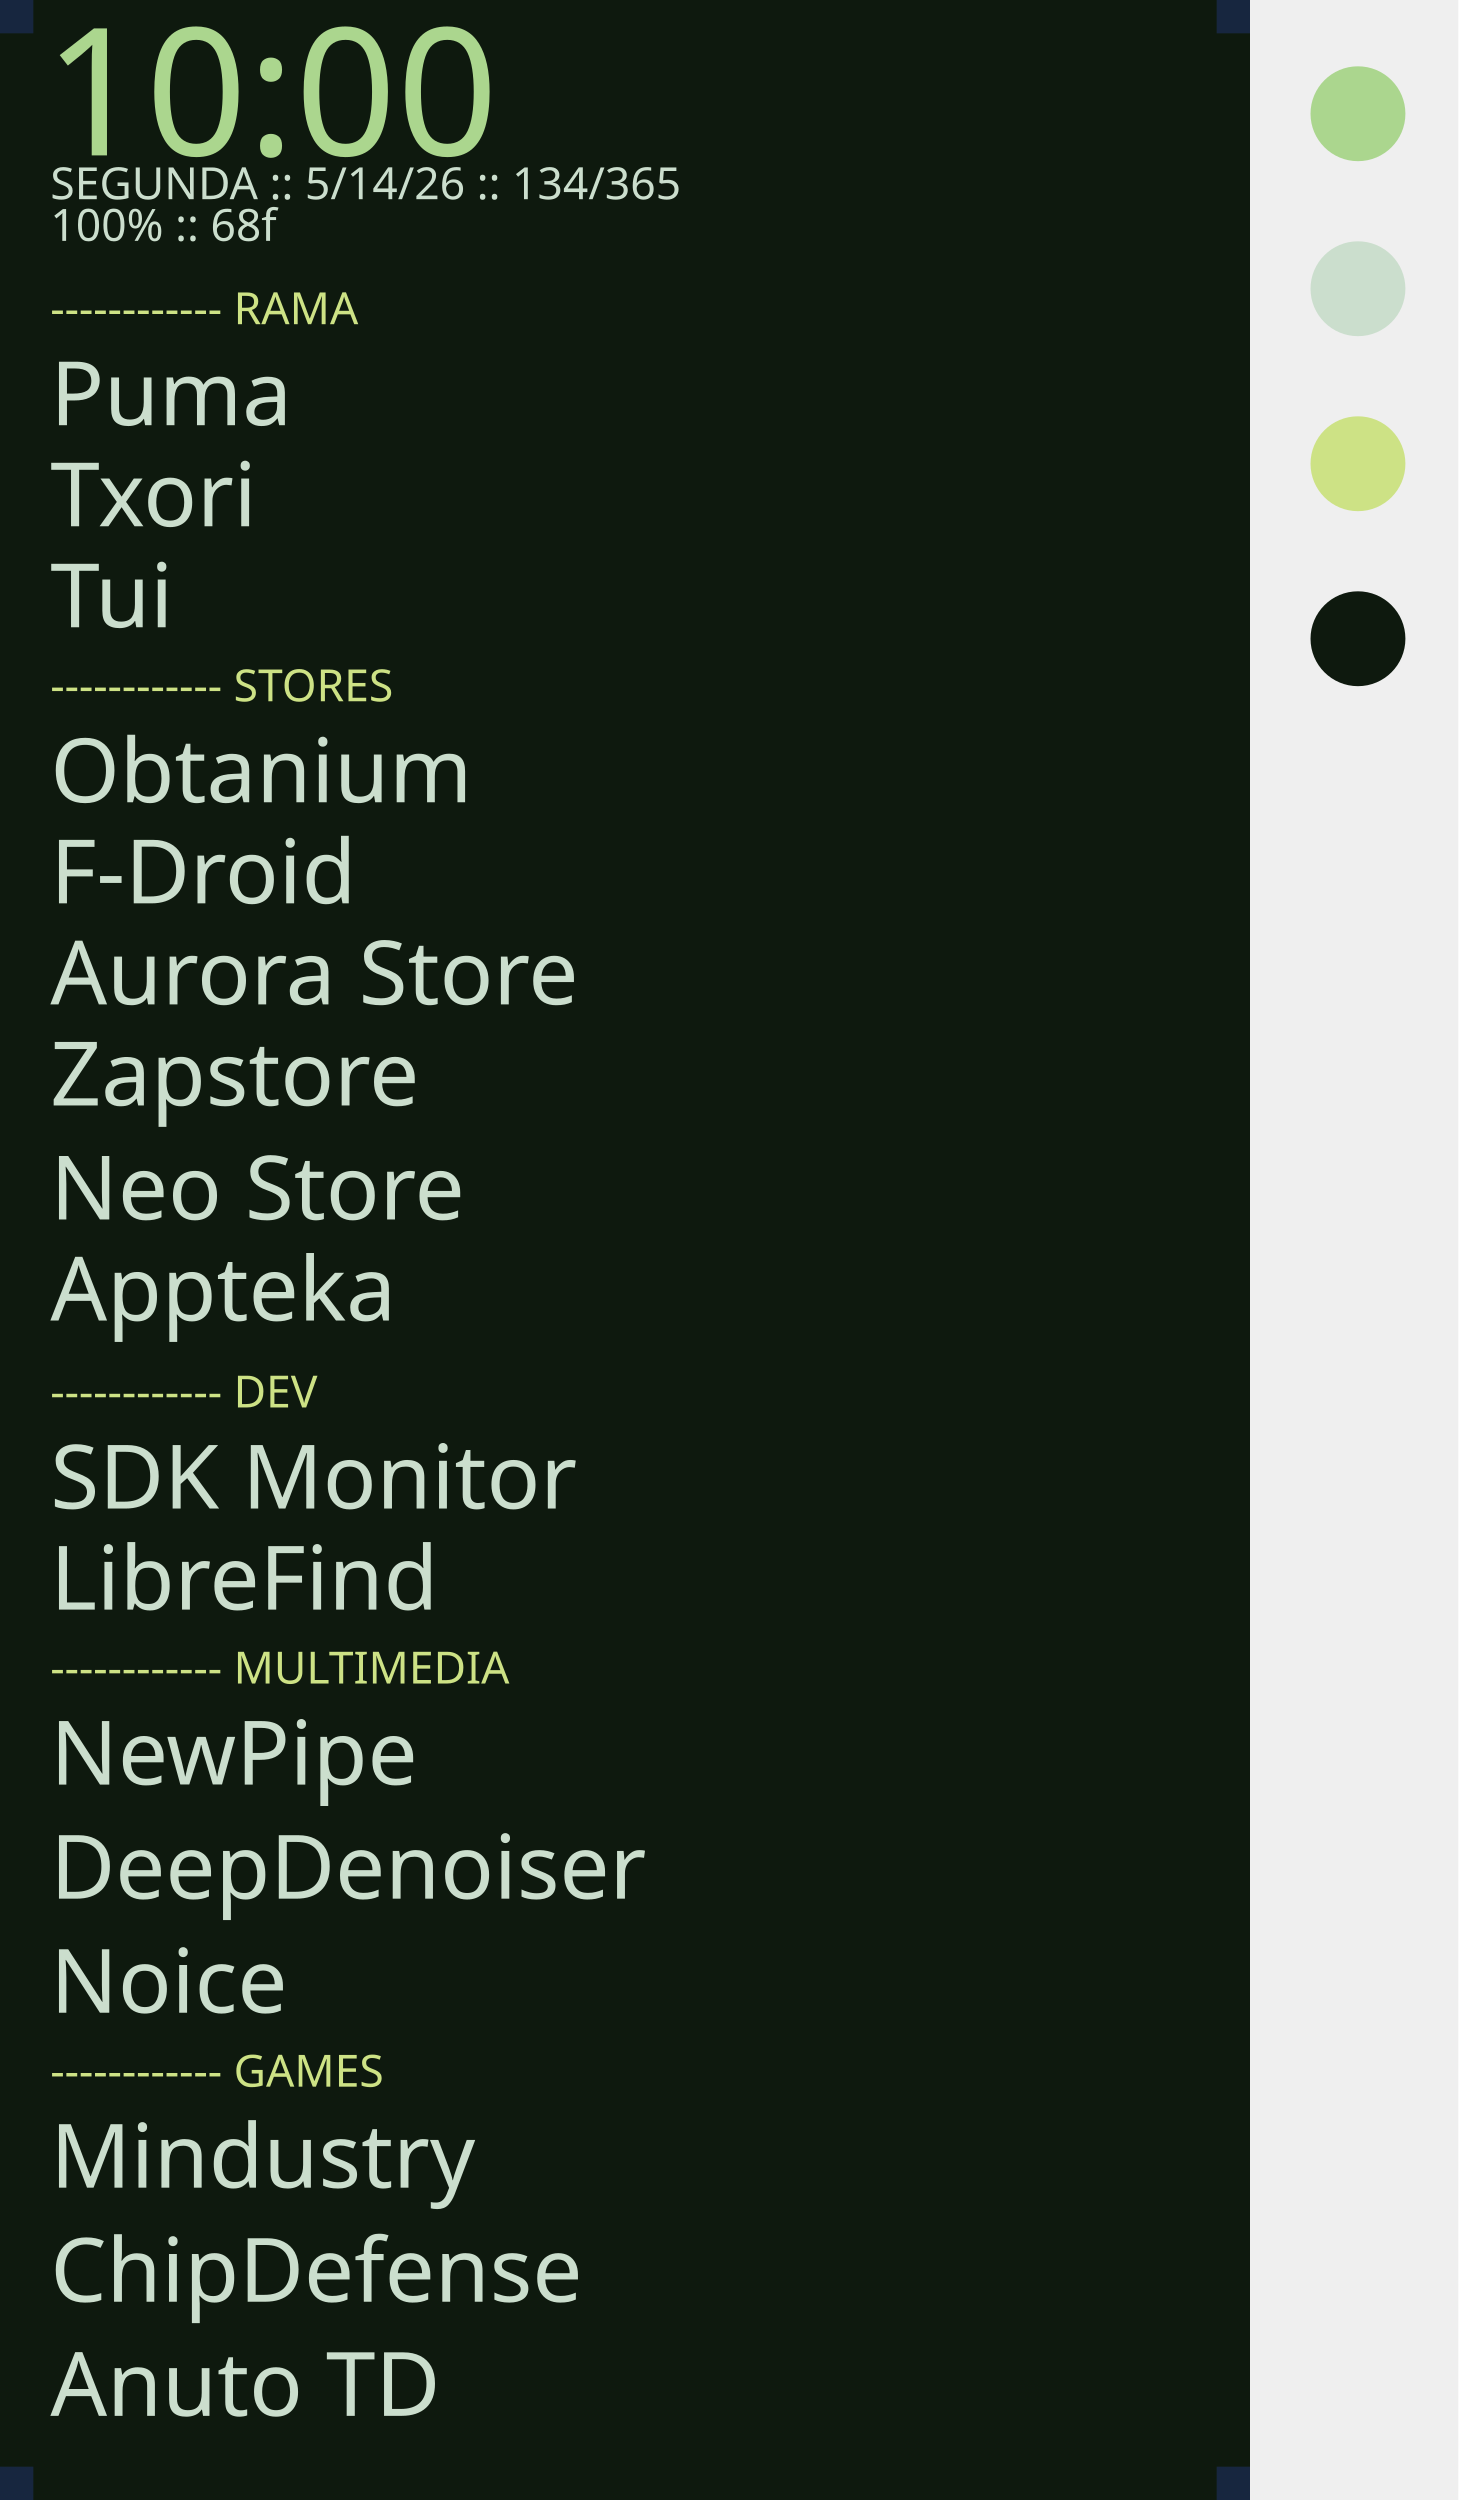
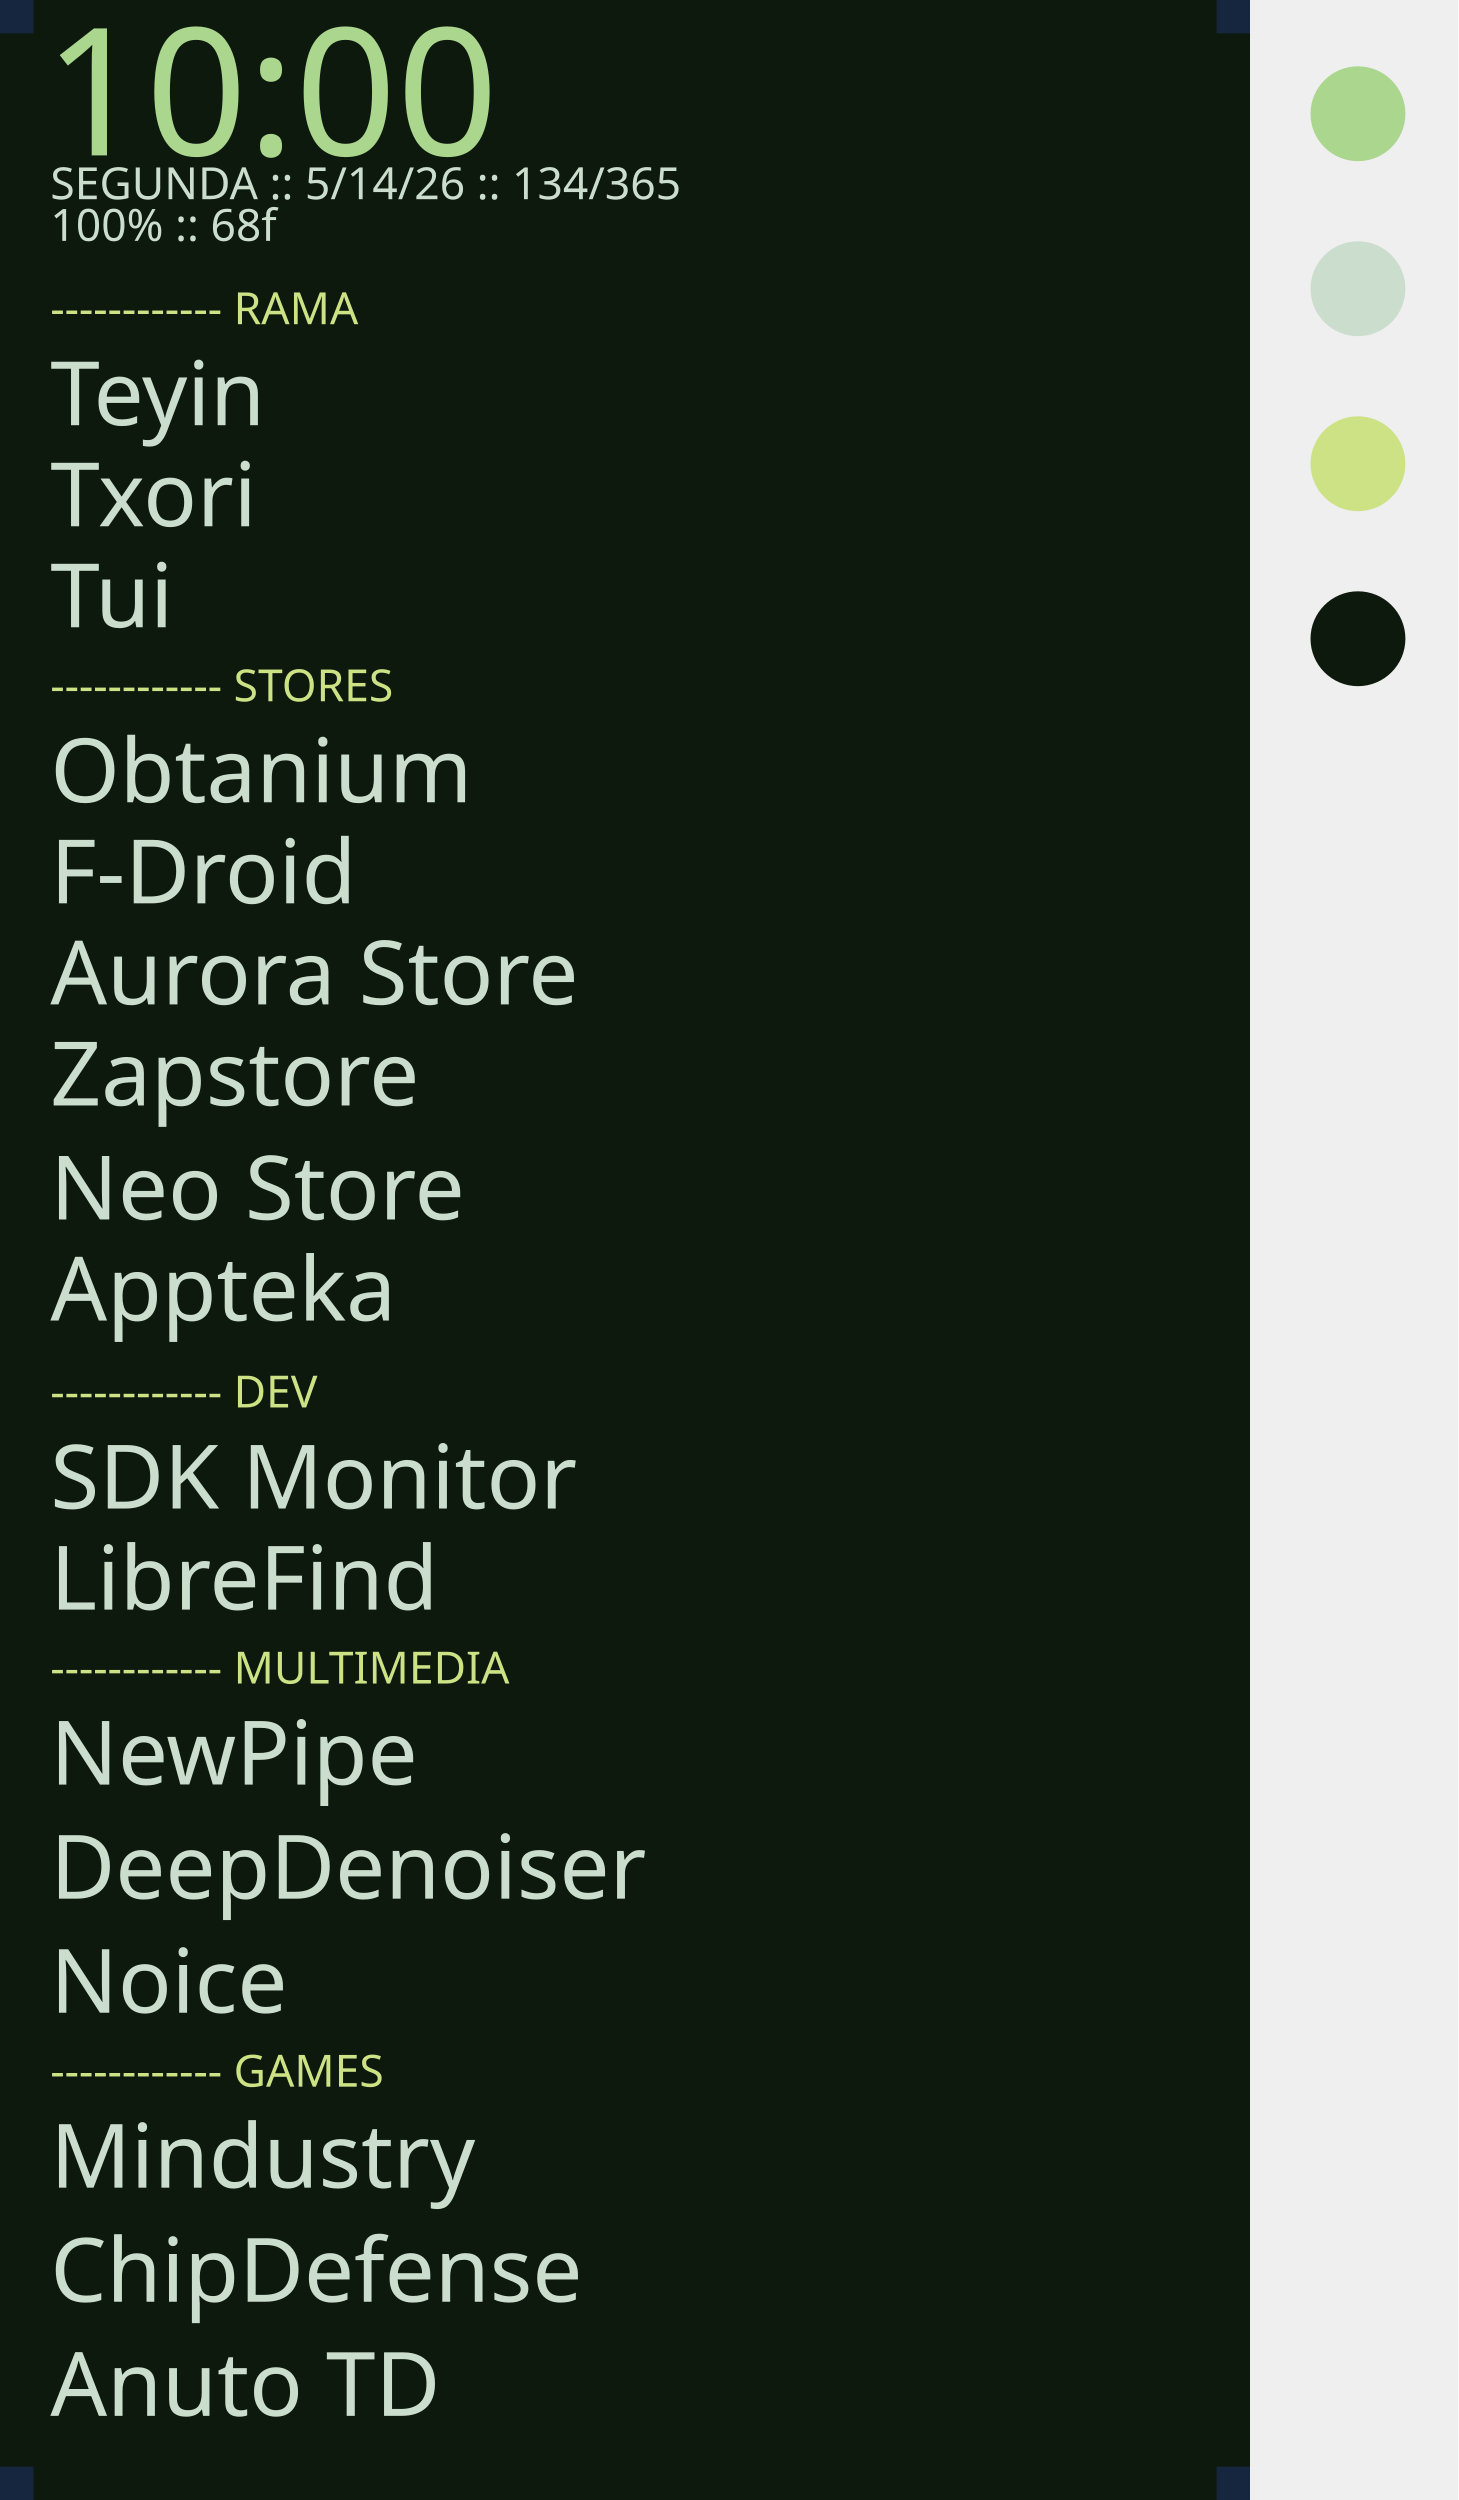
<svg xmlns="http://www.w3.org/2000/svg" width="700" height="1200" viewBox="0 0 185.208 317.5" version="1.1" id="svg1">
  <defs id="defs1">
    <rect x="140.056" y="19.634" width="198.303" height="210.738" id="rect2" />
    <rect x="140.056" y="19.634" width="98.001" height="14.387" id="rect3" />
  </defs>
  <g id="layer1">
    <rect style="fill:#efefef;fill-opacity:1;stroke-width:4.303;stroke-linecap:square" id="rect50" width="26.458" height="317.5" x="158.75" y="0" />
    <g id="g50" style="fill:#0e190e;fill-opacity:1">
      <rect style="fill:#0e190e;stroke-width:25.818;stroke-linecap:square;fill-opacity:1" id="rect1" width="158.75" height="317.5" x="0" y="0" />
      <circle style="fill:#0e190e;fill-opacity:1;stroke-width:4.303;stroke-linecap:square" id="circle45" cx="172.461" cy="81.12" r="6.025" />
    </g>
    <text xml:space="preserve" transform="matrix(0.2645833,0,0,0.2645833,-31.76498,14.98993)" id="text3" style="font-size:5.333px;font-family:'Jersey 25';-inkscape-font-specification:'Jersey 25, ';text-align:start;writing-mode:lr-tb;direction:ltr;white-space:pre;shape-inside:url(#rect3);display:inline;fill:#b8e39d;stroke-width:16.263;stroke-linecap:square" x="-11.057" y="0" />
    <g id="g37">
      <rect style="fill:#17263f;fill-opacity:1;stroke-width:4.303;stroke-linecap:square" id="rect4" width="4.233" height="4.233" x="0" y="2.220446e-16" />
      <rect style="fill:#17263f;fill-opacity:1;stroke-width:4.303;stroke-linecap:square" id="rect5" width="4.233" height="4.233" x="154.517" y="2.220446e-16" />
      <rect style="fill:#17263f;fill-opacity:1;stroke-width:4.303;stroke-linecap:square" id="rect6" width="4.233" height="4.233" x="0" y="313.267" />
      <rect style="fill:#17263f;fill-opacity:1;stroke-width:4.303;stroke-linecap:square" id="rect7" width="4.233" height="4.233" x="154.517" y="313.267" />
    </g>
    <g id="g47" style="fill:#abd68e;fill-opacity:1">
      <text xml:space="preserve" style="font-size:22.578px;font-family:'Jersey 25';-inkscape-font-specification:'Jersey 25, ';text-align:start;writing-mode:lr-tb;direction:ltr;text-anchor:start;fill:#abd68e;fill-opacity:1;stroke-width:4.303;stroke-linecap:square" x="5.569" y="19.734" id="text7">
        <tspan id="tspan7" style="stroke-width:4.303;fill:#abd68e;fill-opacity:1" x="5.569" y="19.734">10:00</tspan>
      </text>
      <circle style="fill:#abd68e;fill-opacity:1;stroke-width:4.303;stroke-linecap:square" id="path43" cx="172.461" cy="14.445" r="6.025" />
    </g>
    <g id="g48" style="fill:#cbdecd;fill-opacity:1">
      <text xml:space="preserve" style="font-size:5.644px;font-family:'Jersey 25';-inkscape-font-specification:'Jersey 25, ';text-align:start;writing-mode:lr-tb;direction:ltr;text-anchor:start;fill:#cbdecd;fill-opacity:1;stroke-width:4.303;stroke-linecap:square" x="6.395" y="25.293" id="text8">
        <tspan style="font-size:5.644px;stroke-width:4.303;fill:#cbdecd;fill-opacity:1" x="6.395" y="25.293" id="tspan9">SEGUNDA :: 5/14/26 :: 134/365</tspan>
      </text>
      <text xml:space="preserve" style="font-size:5.644px;font-family:'Jersey 25';-inkscape-font-specification:'Jersey 25, ';text-align:start;writing-mode:lr-tb;direction:ltr;text-anchor:start;fill:#cbdecd;fill-opacity:1;stroke-width:4.303;stroke-linecap:square" x="6.395" y="30.584" id="text10">
        <tspan style="font-size:5.644px;stroke-width:4.303;fill:#cbdecd;fill-opacity:1" x="6.395" y="30.584" id="tspan10">100% :: 68f</tspan>
      </text>
      <g id="g42" style="fill:#cbdecd;fill-opacity:1">
        <text xml:space="preserve" style="font-size:11.289px;font-family:'Jersey 25';-inkscape-font-specification:'Jersey 25, ';text-align:start;writing-mode:lr-tb;direction:ltr;text-anchor:start;fill:#cbdecd;fill-opacity:1;stroke-width:4.303;stroke-linecap:square" x="6.395" y="54.001" id="text13">
-           <tspan style="font-size:11.289px;stroke-width:4.303;fill:#cbdecd;fill-opacity:1" x="6.395" y="54.001" id="tspan13">Puma</tspan>
+           <tspan style="font-size:11.289px;stroke-width:4.303;fill:#cbdecd;fill-opacity:1" x="6.395" y="54.001" id="tspan13">Teyin</tspan>
        </text>
        <text xml:space="preserve" style="font-size:11.289px;font-family:'Jersey 25';-inkscape-font-specification:'Jersey 25, ';text-align:start;writing-mode:lr-tb;direction:ltr;text-anchor:start;fill:#cbdecd;fill-opacity:1;stroke-width:4.303;stroke-linecap:square" x="6.395" y="66.834" id="text14">
          <tspan style="font-size:11.289px;stroke-width:4.303;fill:#cbdecd;fill-opacity:1" x="6.395" y="66.834" id="tspan14">Txori</tspan>
        </text>
        <text xml:space="preserve" style="font-size:11.289px;font-family:'Jersey 25';-inkscape-font-specification:'Jersey 25, ';text-align:start;writing-mode:lr-tb;direction:ltr;text-anchor:start;fill:#cbdecd;fill-opacity:1;stroke-width:4.303;stroke-linecap:square" x="6.395" y="79.667" id="text15">
          <tspan style="font-size:11.289px;stroke-width:4.303;fill:#cbdecd;fill-opacity:1" x="6.395" y="79.667" id="tspan15">Tui</tspan>
        </text>
      </g>
      <g id="g40" style="fill:#cbdecd;fill-opacity:1">
        <text xml:space="preserve" style="font-size:11.289px;font-family:'Jersey 25';-inkscape-font-specification:'Jersey 25, ';text-align:start;writing-mode:lr-tb;direction:ltr;text-anchor:start;fill:#cbdecd;fill-opacity:1;stroke-width:4.303;stroke-linecap:square" x="6.395" y="191.586" id="text26">
          <tspan style="font-size:11.289px;stroke-width:4.303;fill:#cbdecd;fill-opacity:1" x="6.395" y="191.586" id="tspan26">SDK Monitor</tspan>
        </text>
        <text xml:space="preserve" style="font-size:11.289px;font-family:'Jersey 25';-inkscape-font-specification:'Jersey 25, ';text-align:start;writing-mode:lr-tb;direction:ltr;text-anchor:start;fill:#cbdecd;fill-opacity:1;stroke-width:4.303;stroke-linecap:square" x="6.395" y="204.42" id="text30">
          <tspan style="font-size:11.289px;stroke-width:4.303;fill:#cbdecd;fill-opacity:1" x="6.395" y="204.42" id="tspan30">LibreFind</tspan>
        </text>
      </g>
      <g id="g39" style="fill:#cbdecd;fill-opacity:1">
        <text xml:space="preserve" style="font-size:11.289px;font-family:'Jersey 25';-inkscape-font-specification:'Jersey 25, ';text-align:start;writing-mode:lr-tb;direction:ltr;text-anchor:start;fill:#cbdecd;fill-opacity:1;stroke-width:4.303;stroke-linecap:square" x="6.395" y="226.644" id="text16">
          <tspan style="font-size:11.289px;stroke-width:4.303;fill:#cbdecd;fill-opacity:1" x="6.395" y="226.644" id="tspan16">NewPipe</tspan>
        </text>
        <text xml:space="preserve" style="font-size:11.289px;font-family:'Jersey 25';-inkscape-font-specification:'Jersey 25, ';text-align:start;writing-mode:lr-tb;direction:ltr;text-anchor:start;fill:#cbdecd;fill-opacity:1;stroke-width:4.303;stroke-linecap:square" x="6.395" y="241.129" id="text31">
          <tspan style="font-size:11.289px;stroke-width:4.303;fill:#cbdecd;fill-opacity:1" x="6.395" y="241.129" id="tspan31">DeepDenoiser</tspan>
        </text>
        <text xml:space="preserve" style="font-size:11.289px;font-family:'Jersey 25';-inkscape-font-specification:'Jersey 25, ';text-align:start;writing-mode:lr-tb;direction:ltr;text-anchor:start;fill:#cbdecd;fill-opacity:1;stroke-width:4.303;stroke-linecap:square" x="6.395" y="255.615" id="text35">
          <tspan style="font-size:11.289px;stroke-width:4.303;fill:#cbdecd;fill-opacity:1" x="6.395" y="255.615" id="tspan35">Noice</tspan>
        </text>
      </g>
      <g id="g41" style="fill:#cbdecd;fill-opacity:1">
        <text xml:space="preserve" style="font-size:11.289px;font-family:'Jersey 25';-inkscape-font-specification:'Jersey 25, ';text-align:start;writing-mode:lr-tb;direction:ltr;text-anchor:start;fill:#cbdecd;fill-opacity:1;stroke-width:4.303;stroke-linecap:square" x="6.395" y="101.892" id="text12">
          <tspan style="font-size:11.289px;stroke-width:4.303;fill:#cbdecd;fill-opacity:1" x="6.395" y="101.892" id="tspan12">Obtanium</tspan>
        </text>
        <text xml:space="preserve" style="font-size:11.289px;font-family:'Jersey 25';-inkscape-font-specification:'Jersey 25, ';text-align:start;writing-mode:lr-tb;direction:ltr;text-anchor:start;fill:#cbdecd;fill-opacity:1;stroke-width:4.303;stroke-linecap:square" x="6.395" y="114.725" id="text21">
          <tspan style="font-size:11.289px;stroke-width:4.303;fill:#cbdecd;fill-opacity:1" x="6.395" y="114.725" id="tspan21">F-Droid</tspan>
        </text>
        <text xml:space="preserve" style="font-size:11.289px;font-family:'Jersey 25';-inkscape-font-specification:'Jersey 25, ';text-align:start;writing-mode:lr-tb;direction:ltr;text-anchor:start;fill:#cbdecd;fill-opacity:1;stroke-width:4.303;stroke-linecap:square" x="6.395" y="140.391" id="text24">
          <tspan style="font-size:11.289px;stroke-width:4.303;fill:#cbdecd;fill-opacity:1" x="6.395" y="140.391" id="tspan24">Zapstore</tspan>
        </text>
        <text xml:space="preserve" style="font-size:11.289px;font-family:'Jersey 25';-inkscape-font-specification:'Jersey 25, ';text-align:start;writing-mode:lr-tb;direction:ltr;text-anchor:start;fill:#cbdecd;fill-opacity:1;stroke-width:4.303;stroke-linecap:square" x="6.395" y="154.877" id="text25">
          <tspan style="font-size:11.289px;stroke-width:4.303;fill:#cbdecd;fill-opacity:1" x="6.395" y="154.877" id="tspan25">Neo Store</tspan>
        </text>
        <text xml:space="preserve" style="font-size:11.289px;font-family:'Jersey 25';-inkscape-font-specification:'Jersey 25, ';text-align:start;writing-mode:lr-tb;direction:ltr;text-anchor:start;fill:#cbdecd;fill-opacity:1;stroke-width:4.303;stroke-linecap:square" x="6.395" y="167.71" id="text27">
          <tspan style="font-size:11.289px;stroke-width:4.303;fill:#cbdecd;fill-opacity:1" x="6.395" y="167.71" id="tspan27">Appteka</tspan>
        </text>
        <text xml:space="preserve" style="font-size:11.289px;font-family:'Jersey 25';-inkscape-font-specification:'Jersey 25, ';text-align:start;writing-mode:lr-tb;direction:ltr;text-anchor:start;fill:#cbdecd;fill-opacity:1;stroke-width:4.303;stroke-linecap:square" x="6.395" y="127.558" id="text36">
          <tspan style="font-size:11.289px;stroke-width:4.303;fill:#cbdecd;fill-opacity:1" x="6.395" y="127.558" id="tspan36">Aurora Store</tspan>
        </text>
      </g>
      <g id="g38" style="fill:#cbdecd;fill-opacity:1">
        <text xml:space="preserve" style="font-size:11.289px;font-family:'Jersey 25';-inkscape-font-specification:'Jersey 25, ';text-align:start;writing-mode:lr-tb;direction:ltr;text-anchor:start;fill:#cbdecd;fill-opacity:1;stroke-width:4.303;stroke-linecap:square" x="6.395" y="277.839" id="text33">
          <tspan style="font-size:11.289px;stroke-width:4.303;fill:#cbdecd;fill-opacity:1" x="6.395" y="277.839" id="tspan33">Mindustry</tspan>
        </text>
        <text xml:space="preserve" style="font-size:11.289px;font-family:'Jersey 25';-inkscape-font-specification:'Jersey 25, ';text-align:start;writing-mode:lr-tb;direction:ltr;text-anchor:start;fill:#cbdecd;fill-opacity:1;stroke-width:4.303;stroke-linecap:square" x="6.395" y="292.324" id="text34">
          <tspan style="font-size:11.289px;stroke-width:4.303;fill:#cbdecd;fill-opacity:1" x="6.395" y="292.324" id="tspan34">ChipDefense</tspan>
        </text>
        <text xml:space="preserve" style="font-size:11.289px;font-family:'Jersey 25';-inkscape-font-specification:'Jersey 25, ';text-align:start;writing-mode:lr-tb;direction:ltr;text-anchor:start;fill:#cbdecd;fill-opacity:1;stroke-width:4.303;stroke-linecap:square" x="6.395" y="306.81" id="text37">
          <tspan style="font-size:11.289px;stroke-width:4.303;fill:#cbdecd;fill-opacity:1" x="6.395" y="306.81" id="tspan37">Anuto TD</tspan>
        </text>
      </g>
      <circle style="fill:#cbdecd;fill-opacity:1;stroke-width:4.303;stroke-linecap:square" id="circle43" cx="172.461" cy="36.67" r="6.025" />
    </g>
    <g id="g49" style="fill:#cde285;fill-opacity:1">
      <g id="g43" style="fill:#cde285;fill-opacity:1">
        <text xml:space="preserve" style="font-size:5.644px;font-family:'Jersey 25';-inkscape-font-specification:'Jersey 25, ';text-align:start;writing-mode:lr-tb;direction:ltr;text-anchor:start;fill:#cde285;fill-opacity:1;stroke-width:4.303;stroke-linecap:square" x="6.395" y="41.168" id="text11">
          <tspan style="font-size:5.644px;stroke-width:4.303;fill:#cde285;fill-opacity:1" x="6.395" y="41.168" id="tspan11">------------ RAMA</tspan>
        </text>
        <text xml:space="preserve" style="font-size:5.644px;font-family:'Jersey 25';-inkscape-font-specification:'Jersey 25, ';text-align:start;writing-mode:lr-tb;direction:ltr;text-anchor:start;fill:#cde285;fill-opacity:1;stroke-width:4.303;stroke-linecap:square" x="6.395" y="89.059" id="text17">
          <tspan style="font-size:5.644px;stroke-width:4.303;fill:#cde285;fill-opacity:1" x="6.395" y="89.059" id="tspan17">------------ STORES</tspan>
        </text>
        <text xml:space="preserve" style="font-size:5.644px;font-family:'Jersey 25';-inkscape-font-specification:'Jersey 25, ';text-align:start;writing-mode:lr-tb;direction:ltr;text-anchor:start;fill:#cde285;fill-opacity:1;stroke-width:4.303;stroke-linecap:square" x="6.395" y="213.811" id="text28">
          <tspan style="font-size:5.644px;stroke-width:4.303;fill:#cde285;fill-opacity:1" x="6.395" y="213.811" id="tspan28">------------ MULTIMEDIA</tspan>
        </text>
        <text xml:space="preserve" style="font-size:5.644px;font-family:'Jersey 25';-inkscape-font-specification:'Jersey 25, ';text-align:start;writing-mode:lr-tb;direction:ltr;text-anchor:start;fill:#cde285;fill-opacity:1;stroke-width:4.303;stroke-linecap:square" x="6.395" y="178.753" id="text29">
          <tspan style="font-size:5.644px;stroke-width:4.303;fill:#cde285;fill-opacity:1" x="6.395" y="178.753" id="tspan29">------------ DEV</tspan>
        </text>
        <text xml:space="preserve" style="font-size:5.644px;font-family:'Jersey 25';-inkscape-font-specification:'Jersey 25, ';text-align:start;writing-mode:lr-tb;direction:ltr;text-anchor:start;fill:#cde285;fill-opacity:1;stroke-width:4.303;stroke-linecap:square" x="6.395" y="265.006" id="text32">
          <tspan style="font-size:5.644px;stroke-width:4.303;fill:#cde285;fill-opacity:1" x="6.395" y="265.006" id="tspan32">------------ GAMES</tspan>
        </text>
      </g>
      <circle style="fill:#cde285;fill-opacity:1;stroke-width:4.303;stroke-linecap:square" id="circle44" cx="172.461" cy="58.895" r="6.025" />
    </g>
  </g>
</svg>
